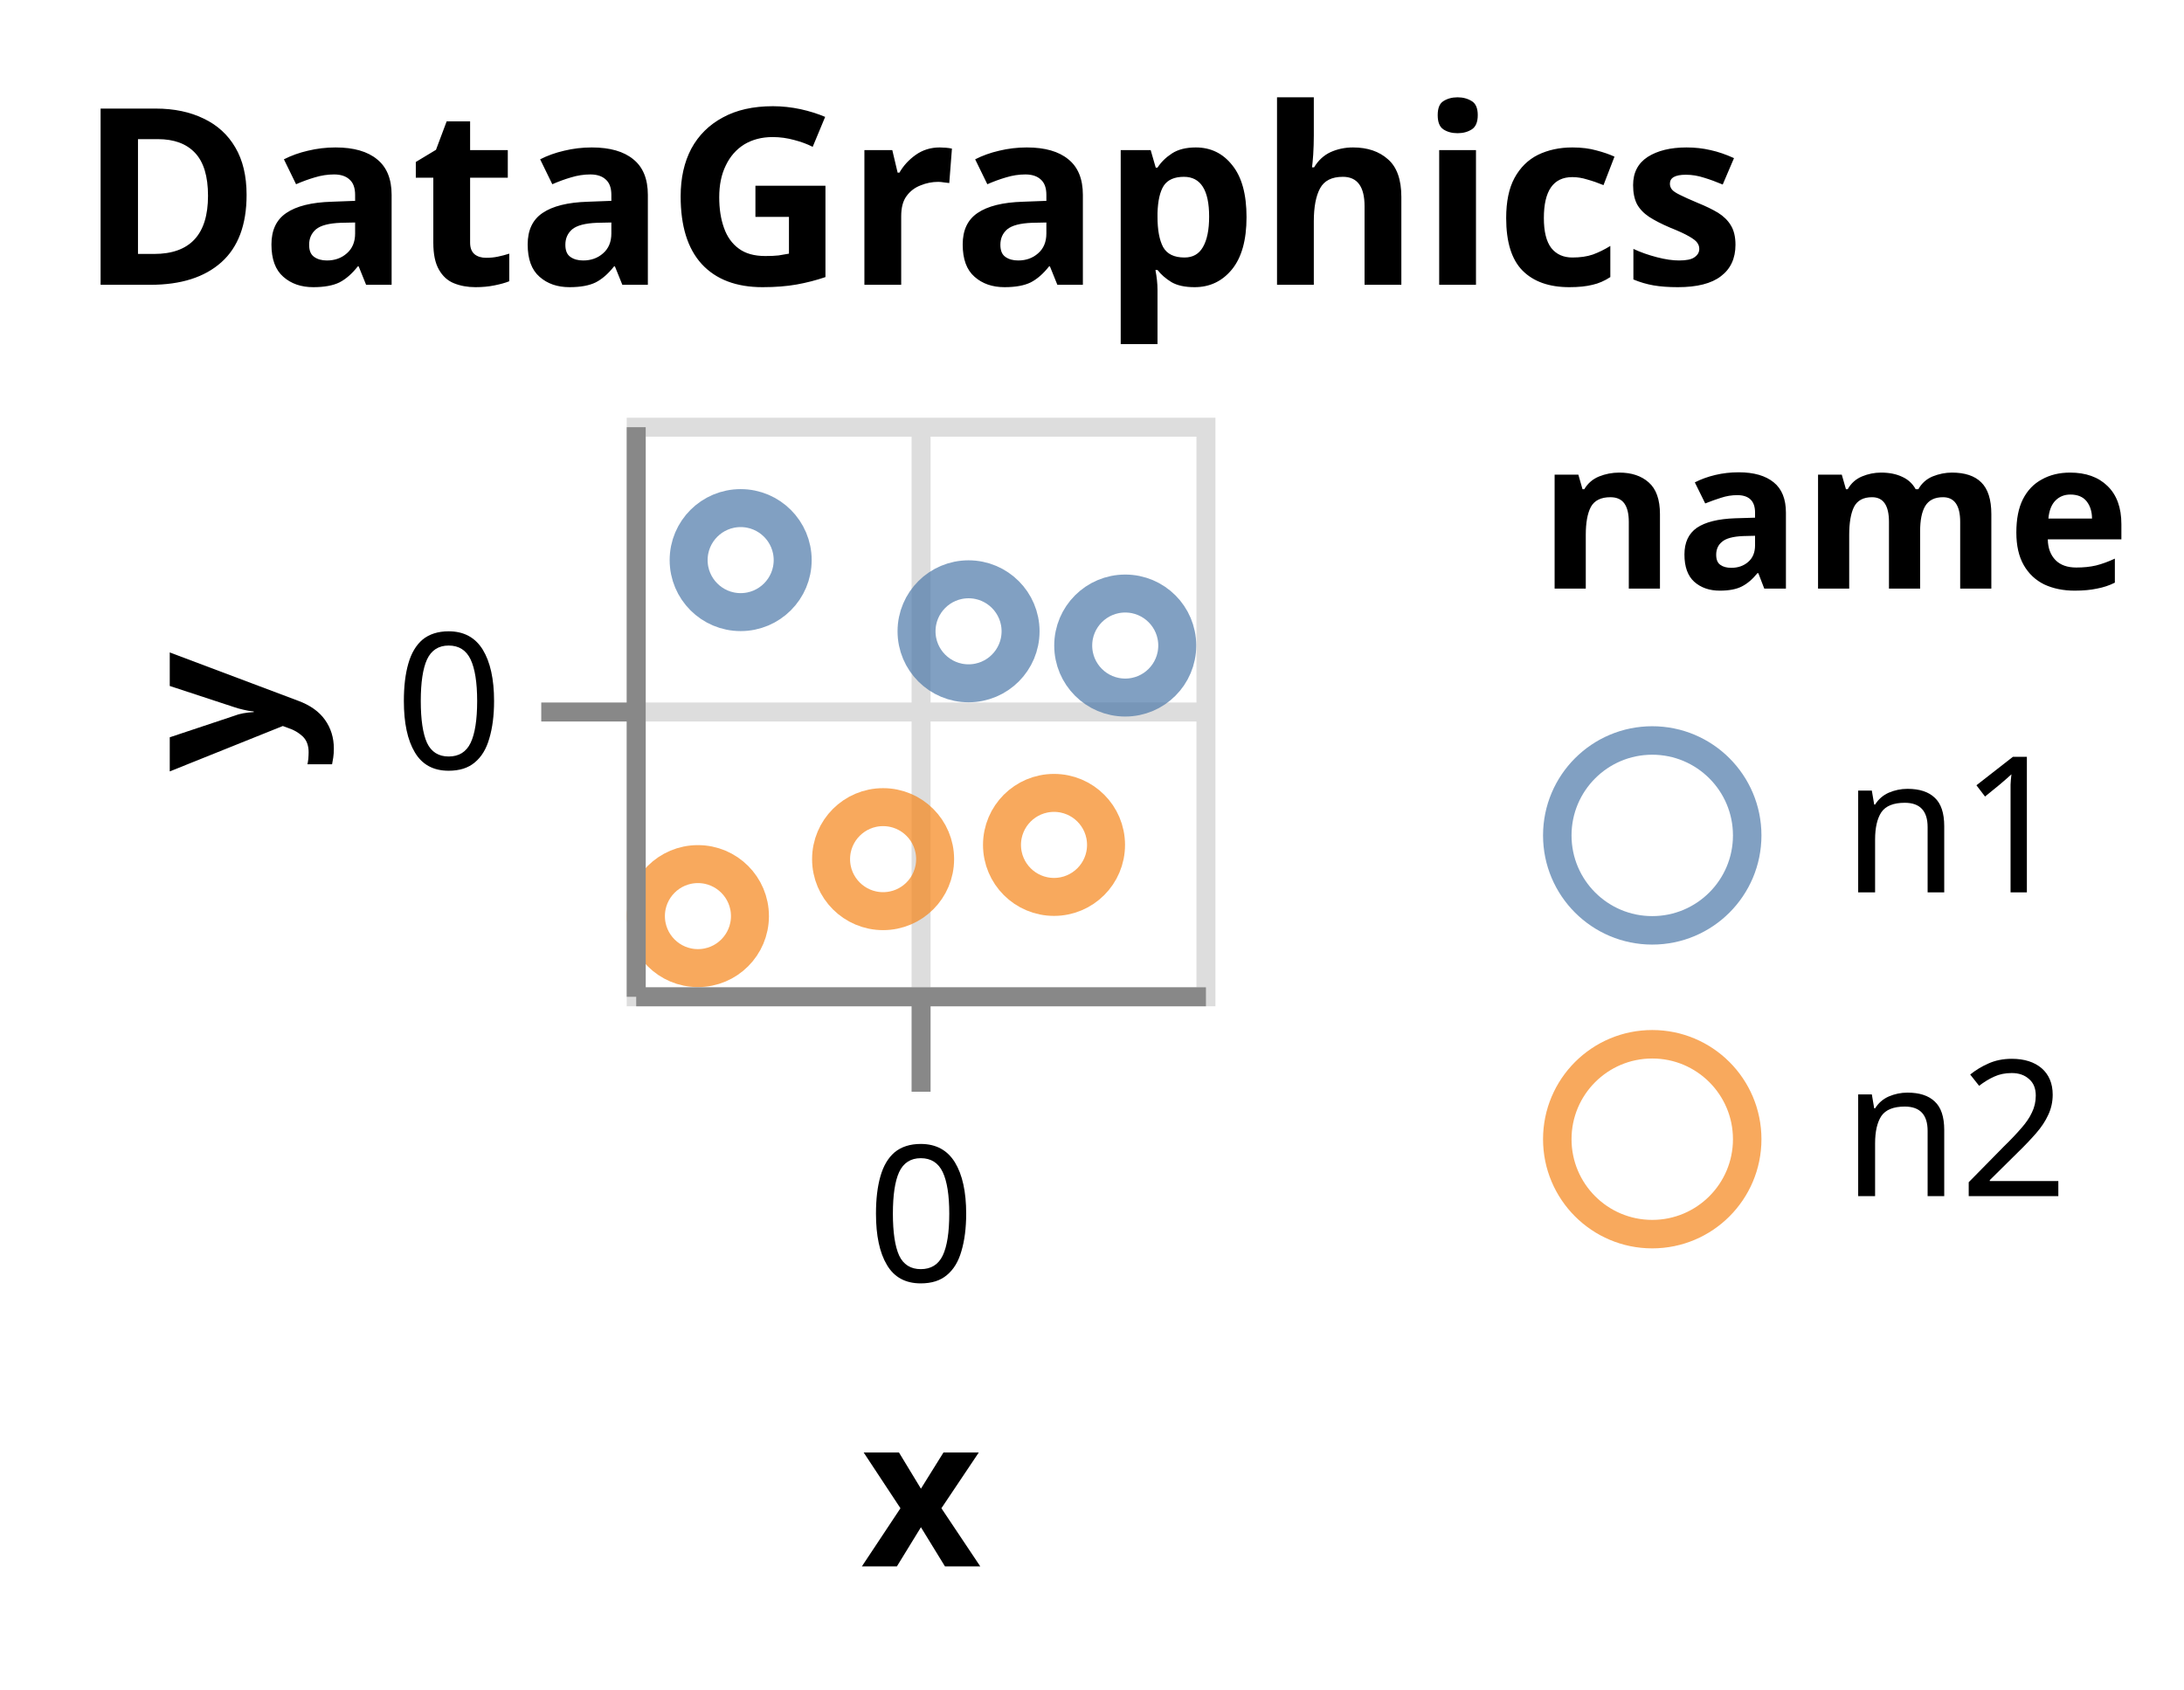
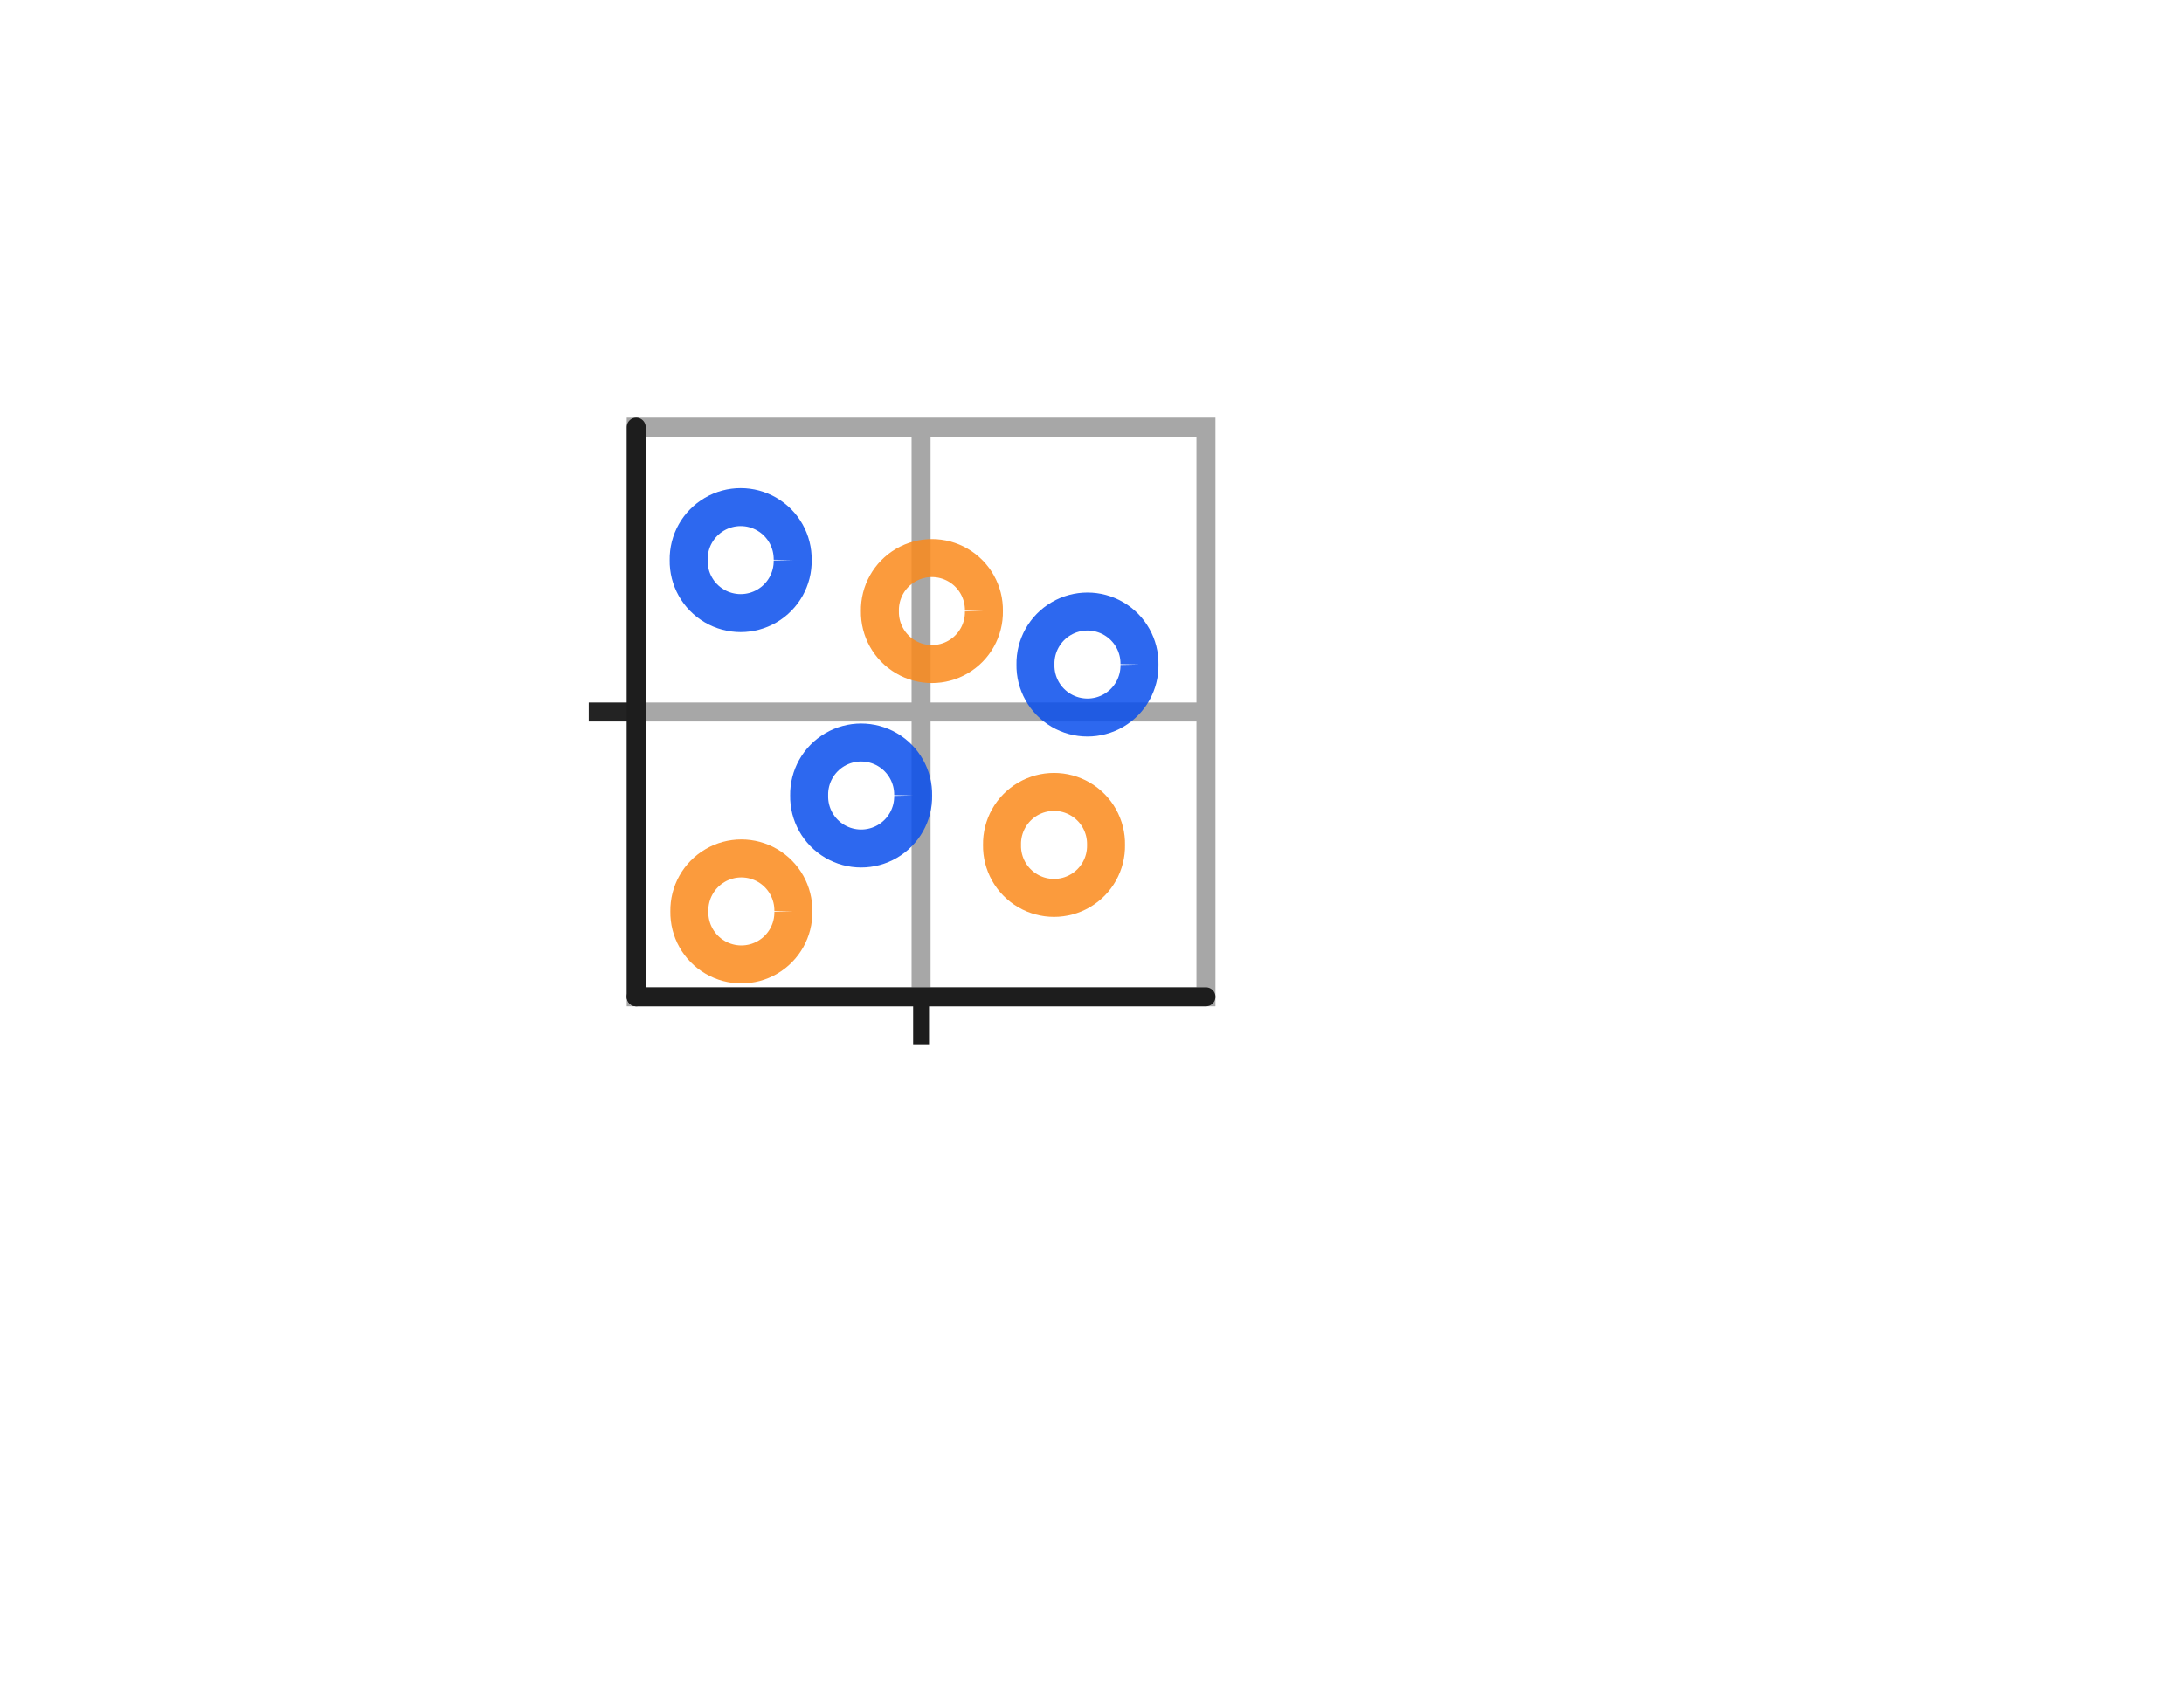
- <svg xmlns="http://www.w3.org/2000/svg" class="marks" width="115" height="89" viewBox="0 0 115 89" version="1.1">
-   <g transform="translate(33,22)">
-     <g class="mark-group role-frame root" role="graphics-object" aria-roledescription="group mark container">
-       <g transform="translate(0,0)">
-         <path class="background" aria-hidden="true" d="M0.5,0.5h30v30h-30Z" style="fill: none; stroke: #ddd;" />
-         <g>
-           <g class="mark-group role-axis" role="graphics-symbol" aria-roledescription="axis" aria-label="X-axis for a linear scale with values from -2 to 2">
-             <g transform="translate(0.5,30.5)">
-               <path class="background" aria-hidden="true" d="M0,0h0v0h0Z" style="pointer-events: none; fill: none;" />
-               <g>
-                 <g class="mark-rule role-axis-grid" style="pointer-events: none;">
-                   <line transform="translate(15,-30)" x2="0" y2="30" style="fill: none; stroke: #ddd; stroke-width: 1; opacity: 1;" />
-                 </g>
-               </g>
-               <path class="foreground" aria-hidden="true" d="" style="pointer-events: none; display: none; fill: none;" />
-             </g>
-           </g>
-           <g class="mark-group role-axis" role="graphics-symbol" aria-roledescription="axis" aria-label="Y-axis for a linear scale with values from -2 to 2">
-             <g transform="translate(0.5,0.5)">
-               <path class="background" aria-hidden="true" d="M0,0h0v0h0Z" style="pointer-events: none; fill: none;" />
-               <g>
-                 <g class="mark-rule role-axis-grid" style="pointer-events: none;">
-                   <line transform="translate(0,15)" x2="30" y2="0" style="fill: none; stroke: #ddd; stroke-width: 1; opacity: 1;" />
-                 </g>
-               </g>
-               <path class="foreground" aria-hidden="true" d="" style="pointer-events: none; display: none; fill: none;" />
-             </g>
-           </g>
-           <g class="mark-symbol role-mark marks" role="graphics-symbol" aria-roledescription="symbol mark container">
-             <path transform="translate(18,11.25)" d="M2.739,0A2.739,2.739,0,1,1,-2.739,0A2.739,2.739,0,1,1,2.739,0" style="fill: none; stroke: #4c78a8; stroke-width: 2; opacity: 0.7;" />
-             <path transform="translate(22.5,22.5)" d="M2.739,0A2.739,2.739,0,1,1,-2.739,0A2.739,2.739,0,1,1,2.739,0" style="fill: none; stroke: #f58518; stroke-width: 2; opacity: 0.7;" />
-             <path transform="translate(13.5,23.25)" d="M2.739,0A2.739,2.739,0,1,1,-2.739,0A2.739,2.739,0,1,1,2.739,0" style="fill: none; stroke: #f58518; stroke-width: 2; opacity: 0.7;" />
-             <path transform="translate(26.25,12)" d="M2.739,0A2.739,2.739,0,1,1,-2.739,0A2.739,2.739,0,1,1,2.739,0" style="fill: none; stroke: #4c78a8; stroke-width: 2; opacity: 0.7;" />
-             <path transform="translate(3.75,26.25)" d="M2.739,0A2.739,2.739,0,1,1,-2.739,0A2.739,2.739,0,1,1,2.739,0" style="fill: none; stroke: #f58518; stroke-width: 2; opacity: 0.7;" />
-             <path transform="translate(6,7.5)" d="M2.739,0A2.739,2.739,0,1,1,-2.739,0A2.739,2.739,0,1,1,2.739,0" style="fill: none; stroke: #4c78a8; stroke-width: 2; opacity: 0.7;" />
-           </g>
-           <g class="mark-group role-legend" role="graphics-symbol" aria-roledescription="legend" aria-label="Symbol legend titled 'name' for stroke color with 2 values: n1, n2">
-             <g transform="translate(48,0)">
-               <path class="background" aria-hidden="true" d="M0,0h29v45h-29Z" style="pointer-events: none; fill: none;" />
-               <g>
-                 <g class="mark-group role-legend-entry">
-                   <g transform="translate(0,16)">
-                     <path class="background" aria-hidden="true" d="M0,0h0v0h0Z" style="pointer-events: none; fill: none;" />
-                     <g>
-                       <g class="mark-group role-scope" role="graphics-object" aria-roledescription="group mark container">
-                         <g transform="translate(0,0)">
-                           <path class="background" aria-hidden="true" d="M0,0h27.123v12.5h-27.123Z" style="pointer-events: none; fill: none; opacity: 1;" />
-                           <g>
-                             <g class="mark-symbol role-legend-symbol" style="pointer-events: none;">
-                               <path transform="translate(6,6)" d="M5,0A5,5,0,1,1,-5,0A5,5,0,1,1,5,0" style="fill: none; stroke: #4c78a8; stroke-width: 1.5; opacity: 0.7;" />
-                             </g>
-                             <g class="mark-text role-legend-label" style="pointer-events: none;">
-                               <text text-anchor="start" transform="translate(16,9)" style="font-family: sans-serif; font-size: 10px; fill: #000; opacity: 1;">n1</text>
-                             </g>
-                           </g>
-                           <path class="foreground" aria-hidden="true" d="" style="pointer-events: none; display: none; fill: none;" />
-                         </g>
-                         <g transform="translate(0,16)">
-                           <path class="background" aria-hidden="true" d="M0,0h27.123v12.5h-27.123Z" style="pointer-events: none; fill: none; opacity: 1;" />
-                           <g>
-                             <g class="mark-symbol role-legend-symbol" style="pointer-events: none;">
-                               <path transform="translate(6,6)" d="M5,0A5,5,0,1,1,-5,0A5,5,0,1,1,5,0" style="fill: none; stroke: #f58518; stroke-width: 1.5; opacity: 0.7;" />
-                             </g>
-                             <g class="mark-text role-legend-label" style="pointer-events: none;">
-                               <text text-anchor="start" transform="translate(16,9)" style="font-family: sans-serif; font-size: 10px; fill: #000; opacity: 1;">n2</text>
-                             </g>
-                           </g>
-                           <path class="foreground" aria-hidden="true" d="" style="pointer-events: none; display: none; fill: none;" />
-                         </g>
-                       </g>
-                     </g>
-                     <path class="foreground" aria-hidden="true" d="" style="pointer-events: none; display: none; fill: none;" />
-                   </g>
-                 </g>
-                 <g class="mark-text role-legend-title" style="pointer-events: none;">
-                   <text text-anchor="start" transform="translate(0,9)" style="font-family: sans-serif; font-size: 11px; font-weight: bold; fill: #000; opacity: 1;">name</text>
-                 </g>
-               </g>
-               <path class="foreground" aria-hidden="true" d="" style="pointer-events: none; display: none; fill: none;" />
-             </g>
-           </g>
-           <g class="mark-group role-title">
-             <g transform="translate(15,-17)">
-               <path class="background" aria-hidden="true" d="M0,0h0v0h0Z" style="pointer-events: none; fill: none;" />
-               <g>
-                 <g class="mark-text role-title-text" role="graphics-symbol" aria-roledescription="title" aria-label="Title text 'DataGraphics'" style="pointer-events: none;">
-                   <text text-anchor="middle" transform="translate(0,10)" style="font-family: sans-serif; font-size: 13px; font-weight: bold; fill: #000; opacity: 1;">DataGraphics</text>
-                 </g>
-               </g>
-               <path class="foreground" aria-hidden="true" d="" style="pointer-events: none; display: none; fill: none;" />
-             </g>
-           </g>
-           <g class="mark-group role-axis" role="graphics-symbol" aria-roledescription="axis" aria-label="X-axis titled 'x' for a linear scale with values from -2 to 2">
-             <g transform="translate(0.5,30.5)">
-               <path class="background" aria-hidden="true" d="M0,0h0v0h0Z" style="pointer-events: none; fill: none;" />
-               <g>
-                 <g class="mark-rule role-axis-tick" style="pointer-events: none;">
-                   <line transform="translate(15,0)" x2="0" y2="5" style="fill: none; stroke: #888; stroke-width: 1; opacity: 1;" />
-                 </g>
-                 <g class="mark-text role-axis-label" style="pointer-events: none;">
-                   <text text-anchor="middle" transform="translate(15,15)" style="font-family: sans-serif; font-size: 10px; fill: #000; opacity: 1;">0</text>
-                 </g>
-                 <g class="mark-rule role-axis-domain" style="pointer-events: none;">
-                   <line transform="translate(0,0)" x2="30" y2="0" style="fill: none; stroke: #888; stroke-width: 1; opacity: 1;" />
-                 </g>
-                 <g class="mark-text role-axis-title" style="pointer-events: none;">
-                   <text text-anchor="middle" transform="translate(15,30)" style="font-family: sans-serif; font-size: 11px; font-weight: bold; fill: #000; opacity: 1;">x</text>
-                 </g>
-               </g>
-               <path class="foreground" aria-hidden="true" d="" style="pointer-events: none; display: none; fill: none;" />
-             </g>
-           </g>
-           <g class="mark-group role-axis" role="graphics-symbol" aria-roledescription="axis" aria-label="Y-axis titled 'y' for a linear scale with values from -2 to 2">
-             <g transform="translate(0.5,0.5)">
-               <path class="background" aria-hidden="true" d="M0,0h0v0h0Z" style="pointer-events: none; fill: none;" />
-               <g>
-                 <g class="mark-rule role-axis-tick" style="pointer-events: none;">
-                   <line transform="translate(0,15)" x2="-5" y2="0" style="fill: none; stroke: #888; stroke-width: 1; opacity: 1;" />
-                 </g>
-                 <g class="mark-text role-axis-label" style="pointer-events: none;">
-                   <text text-anchor="end" transform="translate(-7,18)" style="font-family: sans-serif; font-size: 10px; fill: #000; opacity: 1;">0</text>
-                 </g>
-                 <g class="mark-rule role-axis-domain" style="pointer-events: none;">
-                   <line transform="translate(0,30)" x2="0" y2="-30" style="fill: none; stroke: #888; stroke-width: 1; opacity: 1;" />
-                 </g>
-                 <g class="mark-text role-axis-title" style="pointer-events: none;">
-                   <text text-anchor="middle" transform="translate(-16.56152,15) rotate(-90) translate(0,-2)" style="font-family: sans-serif; font-size: 11px; font-weight: bold; fill: #000; opacity: 1;">y</text>
-                 </g>
-               </g>
-               <path class="foreground" aria-hidden="true" d="" style="pointer-events: none; display: none; fill: none;" />
-             </g>
-           </g>
+ <svg xmlns="http://www.w3.org/2000/svg" class="marks" width="115" height="89" viewBox="0 0 115 89" version="1.1" id="svg180">
+   <defs id="defs184" />
+   <path id="path2" style="fill:none;stroke:#a7a7a7;stroke-opacity:1" d="m 33.5,22.5 h 30 v 30 h -30 z" aria-hidden="true" class="background" />
+   <g style="stroke:#a7a7a7;stroke-opacity:1" class="mark-group role-axis" role="graphics-symbol" aria-roledescription="axis" aria-label="X-axis for a linear scale with values from -2 to 2" id="g16" transform="translate(33,22)">
+     <g style="stroke:#a7a7a7;stroke-opacity:1" transform="translate(0.5,30.5)" id="g14">
+       <path class="background" aria-hidden="true" d="M 0,0 Z" style="fill:none;stroke:#a7a7a7;stroke-opacity:1" id="path4" />
+       <g style="stroke:#a7a7a7;stroke-opacity:1" id="g10">
+         <g style="stroke:#a7a7a7;stroke-opacity:1" class="mark-rule role-axis-grid" id="g8">
+           <line transform="translate(15,-30)" x2="0" y2="30" style="opacity:1;fill:none;stroke:#a7a7a7;stroke-width:1;stroke-opacity:1" id="line6" x1="0" y1="0" />
        </g>
-         <path class="foreground" aria-hidden="true" d="" style="display: none; fill: none;" />
      </g>
+       <path class="foreground" aria-hidden="true" d="" style="display:none;fill:none;stroke:#a7a7a7;stroke-opacity:1" id="path12" />
    </g>
  </g>
+   <g style="stroke:#a7a7a7;stroke-opacity:1" class="mark-group role-axis" role="graphics-symbol" aria-roledescription="axis" aria-label="Y-axis for a linear scale with values from -2 to 2" id="g30" transform="translate(33,22)">
+     <g style="stroke:#a7a7a7;stroke-opacity:1" transform="translate(0.5,0.5)" id="g28">
+       <path class="background" aria-hidden="true" d="M 0,0 Z" style="fill:none;stroke:#a7a7a7;stroke-opacity:1" id="path18" />
+       <g style="stroke:#a7a7a7;stroke-opacity:1" id="g24">
+         <g style="stroke:#a7a7a7;stroke-opacity:1" class="mark-rule role-axis-grid" id="g22">
+           <line transform="translate(0,15)" x2="30" y2="0" style="opacity:1;fill:none;stroke:#a7a7a7;stroke-width:1;stroke-opacity:1" id="line20" x1="0" y1="0" />
+         </g>
+       </g>
+       <path class="foreground" aria-hidden="true" d="" style="display:none;fill:none;stroke:#a7a7a7;stroke-opacity:1" id="path26" />
+     </g>
+   </g>
+   <path id="path32" style="opacity:0.85;fill:none;stroke:#084dec;stroke-width:2;stroke-opacity:1" d="m 48.083,41.898 a 2.739,2.739 0 1 1 -5.477,0 2.739,2.739 0 1 1 5.477,0" />
+   <path id="path34" style="opacity:0.85;fill:none;stroke:#fa891b;stroke-width:2;stroke-opacity:1" d="m 58.239,44.5 a 2.739,2.739 0 1 1 -5.477,0 2.739,2.739 0 1 1 5.477,0" />
+   <path id="path36" style="opacity:0.85;fill:none;stroke:#fa891b;stroke-width:2;stroke-opacity:1" d="m 51.809,32.184 a 2.739,2.739 0 1 1 -5.477,0 2.739,2.739 0 1 1 5.477,0" />
+   <path id="path38" style="opacity:0.85;fill:none;stroke:#084dec;stroke-width:2;stroke-opacity:1" d="M 60,35 A 2.739,2.739 0 1 1 54.523,35 2.739,2.739 0 1 1 60,35" />
+   <path id="path40" style="opacity:0.85;fill:none;stroke:#fa891b;stroke-width:2;stroke-opacity:1" d="m 41.775,48.003 a 2.739,2.739 0 1 1 -5.477,0 2.739,2.739 0 1 1 5.477,0" />
+   <path id="path42" style="opacity:0.85;fill:none;stroke:#084dec;stroke-width:2;stroke-opacity:1" d="m 41.739,29.5 a 2.739,2.739 0 1 1 -5.477,0 2.739,2.739 0 1 1 5.477,0" />
+   <path class="foreground" aria-hidden="true" d="" style="display:none;fill:none" id="path62" />
+   <path id="path86" style="display:none;fill:none" d="" aria-hidden="true" class="foreground" />
+   <path class="foreground" aria-hidden="true" d="" style="display:none;fill:none" id="path98" />
+   <path class="background" aria-hidden="true" d="M 33.5,52.5 Z" style="fill:none" id="path118" />
+   <g style="stroke:#1d1d1d;stroke-opacity:1" id="g122" class="mark-rule role-axis-tick" transform="matrix(1,0,0,0.7142857,33.5,52.5)">
+     <line y1="0" x1="15" id="line120" style="opacity:1;fill:none;stroke:#1d1d1d;stroke-width:0.837;stroke-opacity:1" y2="3.5" x2="15" />
+   </g>
+   <line x2="63.5" y2="52.5" style="fill:none;stroke:#1d1d1d;stroke-width:1;stroke-linecap:round;stroke-opacity:1" id="line128" x1="33.5" y1="52.5" />
+   <path class="foreground" aria-hidden="true" d="" style="display:none;fill:none" id="path138" />
+   <path class="background" aria-hidden="true" d="M 33.5,22.5 Z" style="fill:none" id="path144" />
+   <g style="opacity:0.97;stroke:#1d1d1d;stroke-opacity:1" id="g148" class="mark-rule role-axis-tick" transform="matrix(0.5,0,0,1,33.5,22.5)">
+     <line y1="0" x1="0" id="line146" style="opacity:1;fill:none;stroke:#1d1d1d;stroke-width:1;stroke-opacity:1" y2="0" x2="-5" transform="translate(0,15)" />
+   </g>
+   <line x2="33.5" y2="22.5" style="fill:none;stroke:#1d1d1d;stroke-width:1;stroke-linecap:round;stroke-opacity:1" id="line154" x1="33.5" y1="52.5" />
+   <path class="foreground" aria-hidden="true" d="" style="display:none;fill:none" id="path164" />
+   <path id="path172" style="display:none;fill:none" d="" aria-hidden="true" class="foreground" />
</svg>
